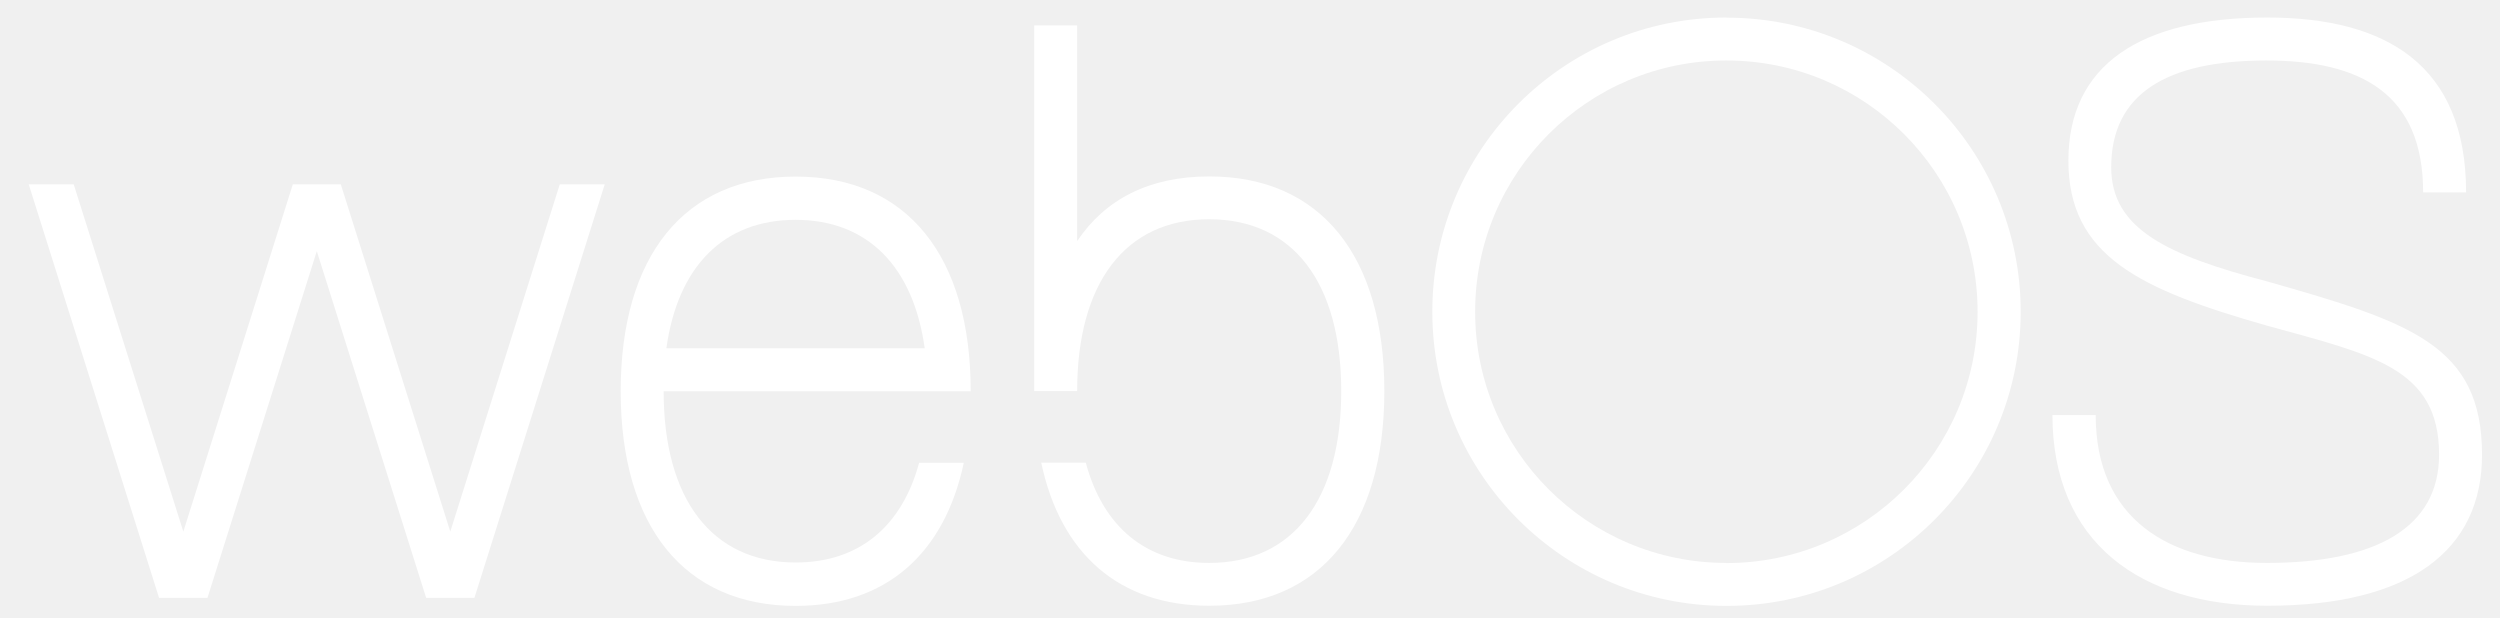
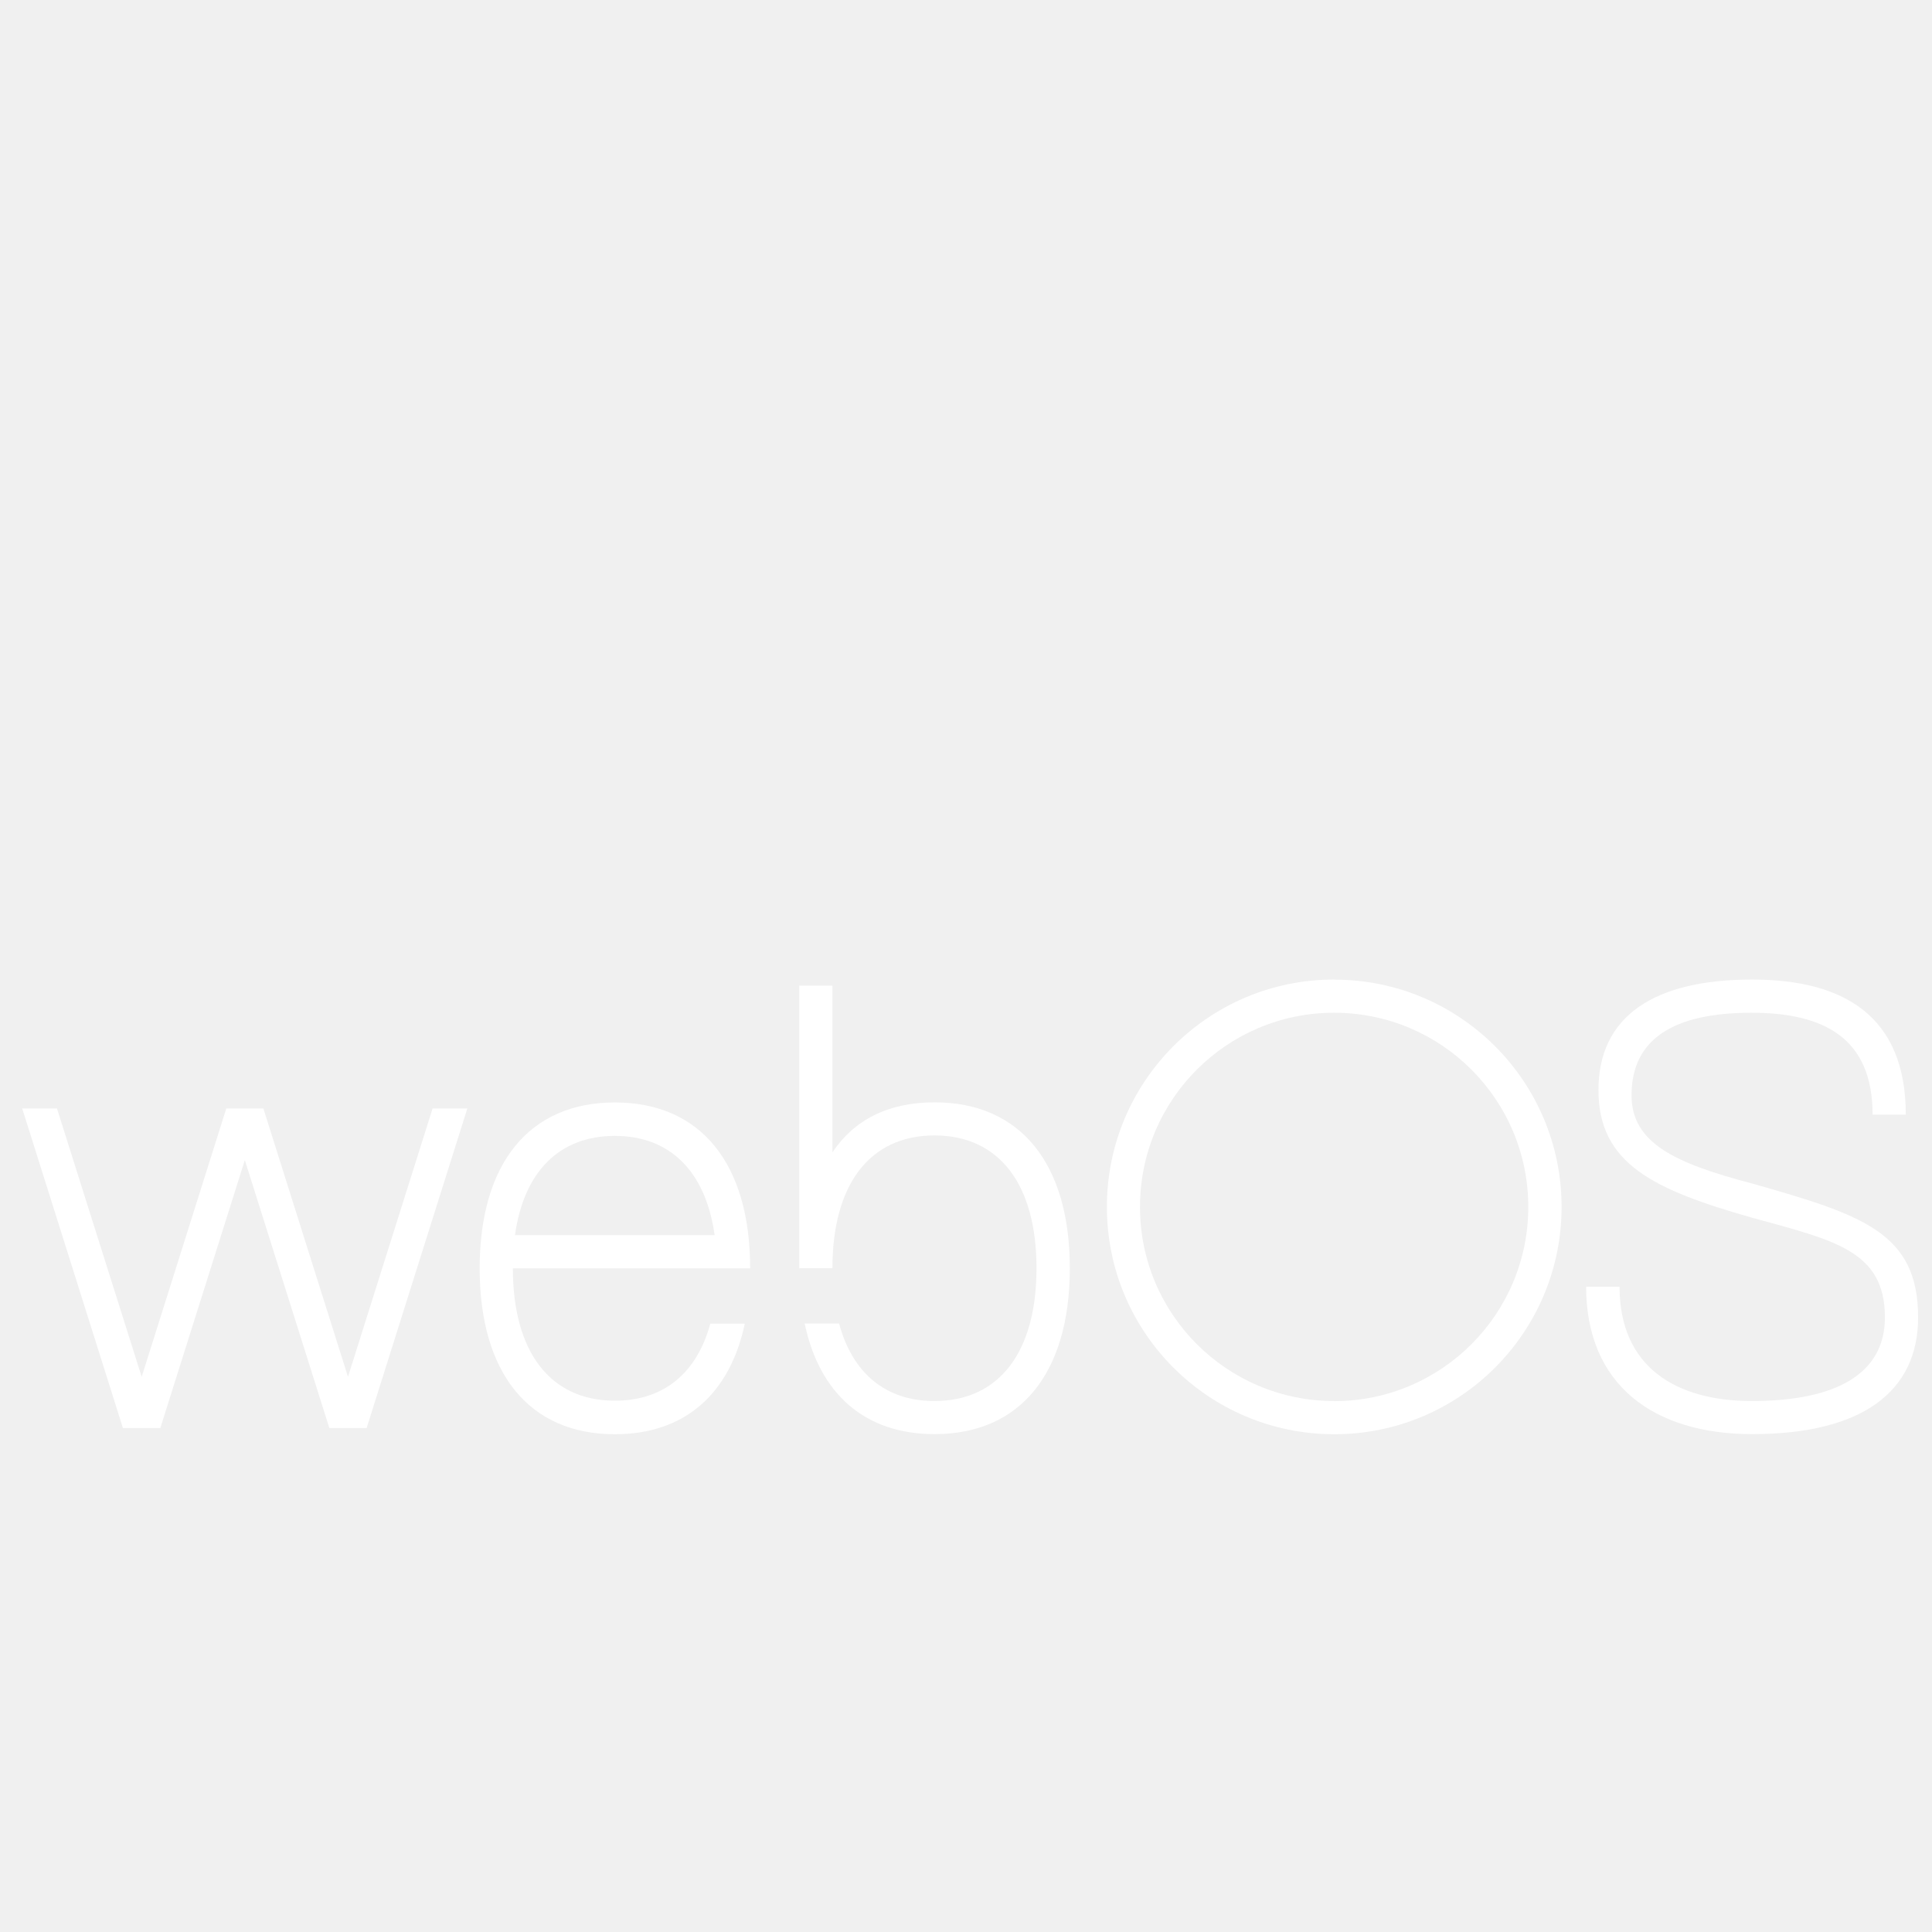
- <svg xmlns="http://www.w3.org/2000/svg" id="Layer_2" viewBox="0 0 174 43">
+ <svg xmlns="http://www.w3.org/2000/svg" id="webOS" role="img" viewBox="0 0 174 174" width="174" height="174">
  <defs>
    <style>
      .cls-1 {
        fill: none;
      }
- 
      .cls-2 {
        fill: #fff;
      }
    </style>
  </defs>
-   <g id="Layer_1-2" data-name="Layer_1">
-     <g>
-       <g id="webOS_OSE_logo_gray">
-         <g id="Group_1">
-           <path id="Path_1" class="cls-2" d="M142.85,28.88c0,8.85,6.09,13.28,14.95,13.28,9.96,0,14.95-3.87,14.95-10.51h0c0-7.63-4.99-9.23-14.95-12.06-6.88-1.81-10.86-3.61-10.86-7.95h0c0-5.08,3.81-7.43,10.8-7.43h0c6.57,0,10.91,2.3,10.91,9.18h2.99c0-8.85-5.54-12.17-13.84-12.17-8.86,0-13.84,3.32-13.84,9.96s4.98,8.97,13.84,11.49c7.35,2.03,11.96,2.94,11.96,8.98,0,5.06-4.37,7.53-11.99,7.53h0c-6.82,0-11.91-3.06-11.91-10.29h-2.99Z" />
-           <path id="Path_2" class="cls-2" d="M120.15,1.22c-11.31,0-20.47,9.18-20.46,20.49,0,11.31,9.18,20.47,20.49,20.46,11.3,0,20.46-9.17,20.46-20.47,0-11.31-9.17-20.48-20.48-20.47,0,0,0,0,0,0M120.15,39.18c-9.66,0-17.49-7.84-17.48-17.49,0-9.66,7.84-17.49,17.49-17.48,9.66,0,17.48,7.83,17.48,17.49,0,9.66-7.83,17.49-17.49,17.49" />
-           <path id="Path_3" class="cls-2" d="M84.16,12.28c-4.18,0-7.24,1.59-9.19,4.5V1.77h-2.99v25.45h2.99c0-7.52,3.34-11.96,9.19-11.96s9.19,4.43,9.19,11.96-3.34,11.96-9.19,11.96c-4.41,0-7.39-2.52-8.59-6.98h-3.1c1.34,6.35,5.43,9.96,11.7,9.96,7.75,0,12.18-5.53,12.18-14.94s-4.43-14.94-12.18-14.94" />
-           <path id="Path_4" class="cls-2" d="M55.38,39.15c-5.85,0-9.19-4.42-9.19-11.92h21.37c0-9.41-4.43-14.94-12.18-14.94s-12.18,5.53-12.18,14.94,4.43,14.94,12.18,14.94c6.26,0,10.35-3.61,11.7-9.96h-3.11c-1.2,4.44-4.19,6.94-8.59,6.94M55.37,15.3c5.02,0,8.2,3.26,8.99,8.94h-17.98c.79-5.68,3.97-8.94,8.99-8.94" />
-           <path id="Path_5" class="cls-2" d="M14.44,41.61l7.61-24.13,7.61,24.13h3.36l9.07-28.78h-3.13l-7.62,24.17-7.62-24.17h-3.34l-7.62,24.17L5.13,12.83H2l9.07,28.78h3.36Z" />
-         </g>
+   <g id="webOS_Layer" data-name="webOS_Layer" transform="translate(0, 87)">
+     <g id="webOS_logo_gray">
+       <g id="webOS_Group">
+         <path id="webOS_Path_1" class="cls-2" d="M142.85,28.88c0,8.85,6.09,13.28,14.95,13.28,9.96,0,14.95-3.87,14.95-10.51h0c0-7.63-4.99-9.23-14.95-12.06-6.88-1.81-10.86-3.61-10.86-7.95h0c0-5.08,3.81-7.43,10.8-7.43h0c6.57,0,10.91,2.3,10.91,9.18h2.99c0-8.85-5.54-12.17-13.84-12.17-8.86,0-13.84,3.32-13.84,9.96s4.98,8.97,13.84,11.49c7.35,2.03,11.96,2.94,11.96,8.98,0,5.06-4.37,7.53-11.99,7.53h0c-6.82,0-11.91-3.06-11.91-10.29h-2.99Z" />
+         <path id="webOS_Path_2" class="cls-2" d="M120.15,1.22c-11.31,0-20.47,9.18-20.46,20.49,0,11.31,9.18,20.47,20.49,20.46,11.3,0,20.46-9.17,20.46-20.47,0-11.31-9.17-20.48-20.48-20.47,0,0,0,0,0,0M120.15,39.18c-9.66,0-17.49-7.84-17.48-17.49,0-9.66,7.84-17.49,17.49-17.48,9.66,0,17.48,7.83,17.48,17.49,0,9.66-7.83,17.49-17.49,17.49" />
+         <path id="webOS_Path_3" class="cls-2" d="M84.16,12.28c-4.18,0-7.24,1.59-9.19,4.5V1.77h-2.99v25.45h2.99c0-7.52,3.34-11.96,9.19-11.96s9.19,4.43,9.19,11.96-3.34,11.96-9.19,11.96c-4.41,0-7.39-2.52-8.59-6.98h-3.1c1.34,6.35,5.43,9.96,11.7,9.96,7.75,0,12.18-5.53,12.18-14.94s-4.43-14.94-12.18-14.94" />
+         <path id="webOS_Path_4" class="cls-2" d="M55.38,39.15c-5.85,0-9.19-4.42-9.19-11.92h21.37c0-9.41-4.43-14.94-12.18-14.94s-12.18,5.53-12.18,14.94,4.43,14.94,12.18,14.94c6.26,0,10.35-3.61,11.7-9.96h-3.11c-1.2,4.44-4.19,6.94-8.59,6.94M55.37,15.3c5.02,0,8.2,3.26,8.99,8.94h-17.98c.79-5.68,3.97-8.94,8.99-8.94" />
+         <path id="webOS_Path_5" class="cls-2" d="M14.44,41.61l7.61-24.13,7.61,24.13h3.36l9.07-28.78h-3.13l-7.62,24.17-7.62-24.17h-3.34l-7.62,24.17L5.13,12.83H2l9.07,28.78h3.36Z" />
      </g>
-       <rect id="Rectangle_1" class="cls-1" width="174" height="43" />
    </g>
  </g>
</svg>
